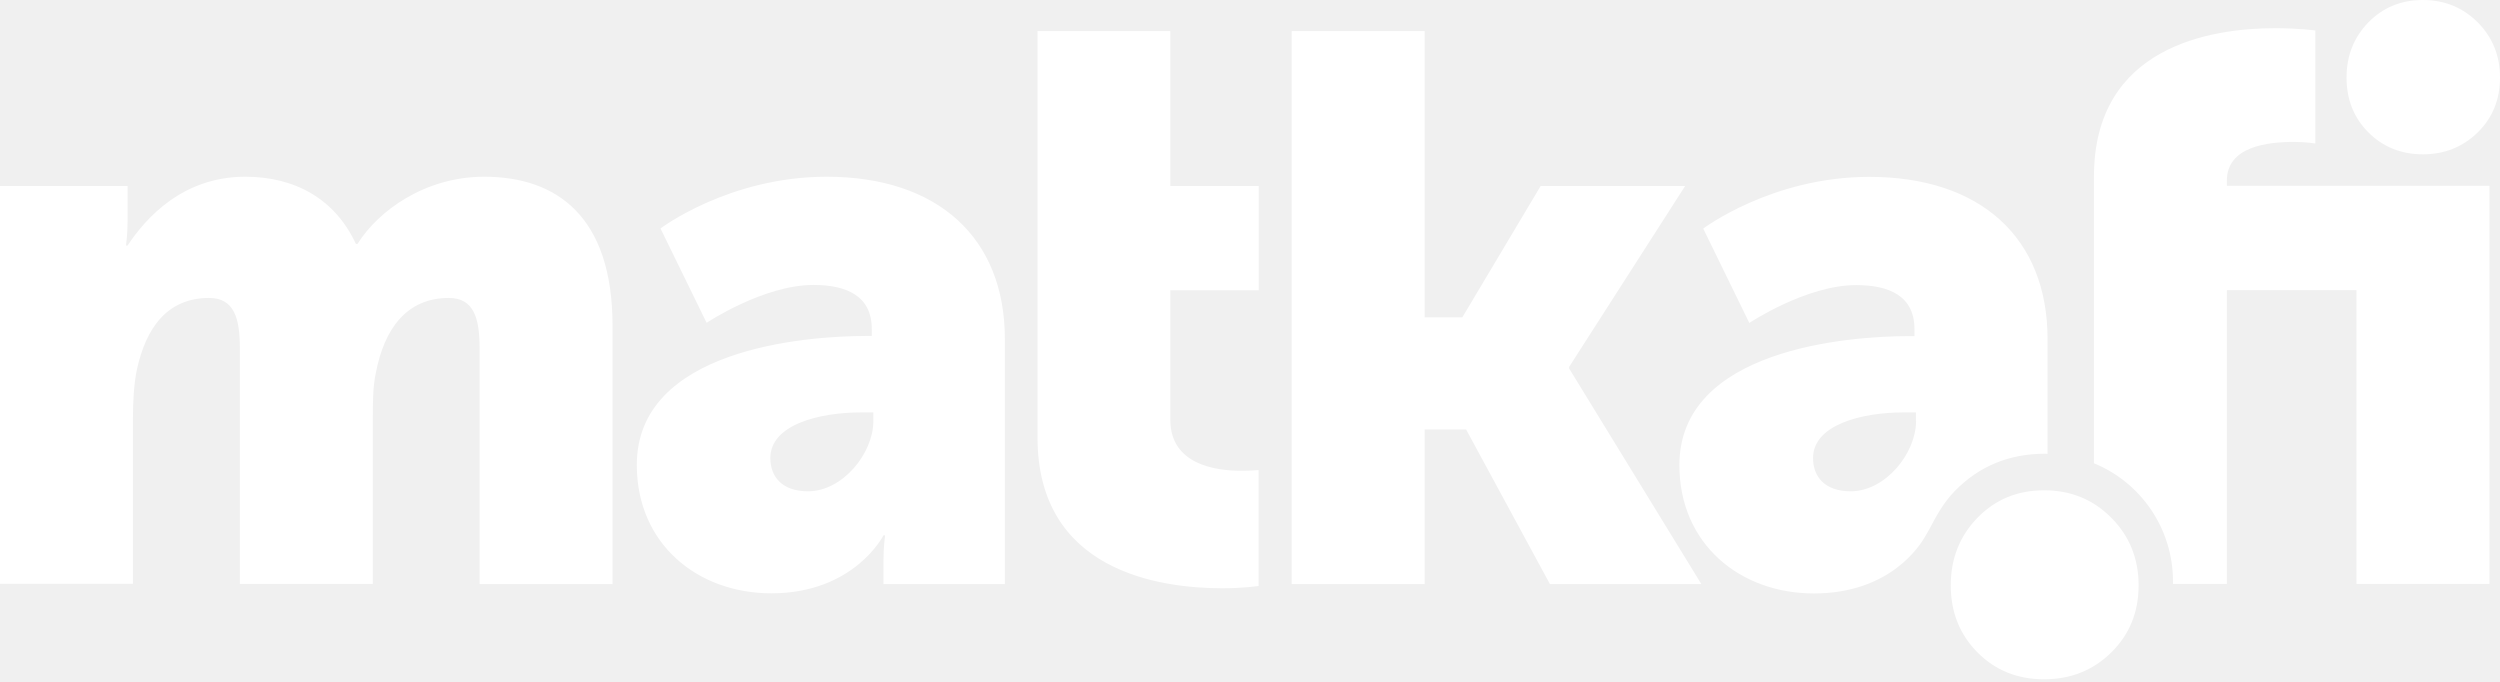
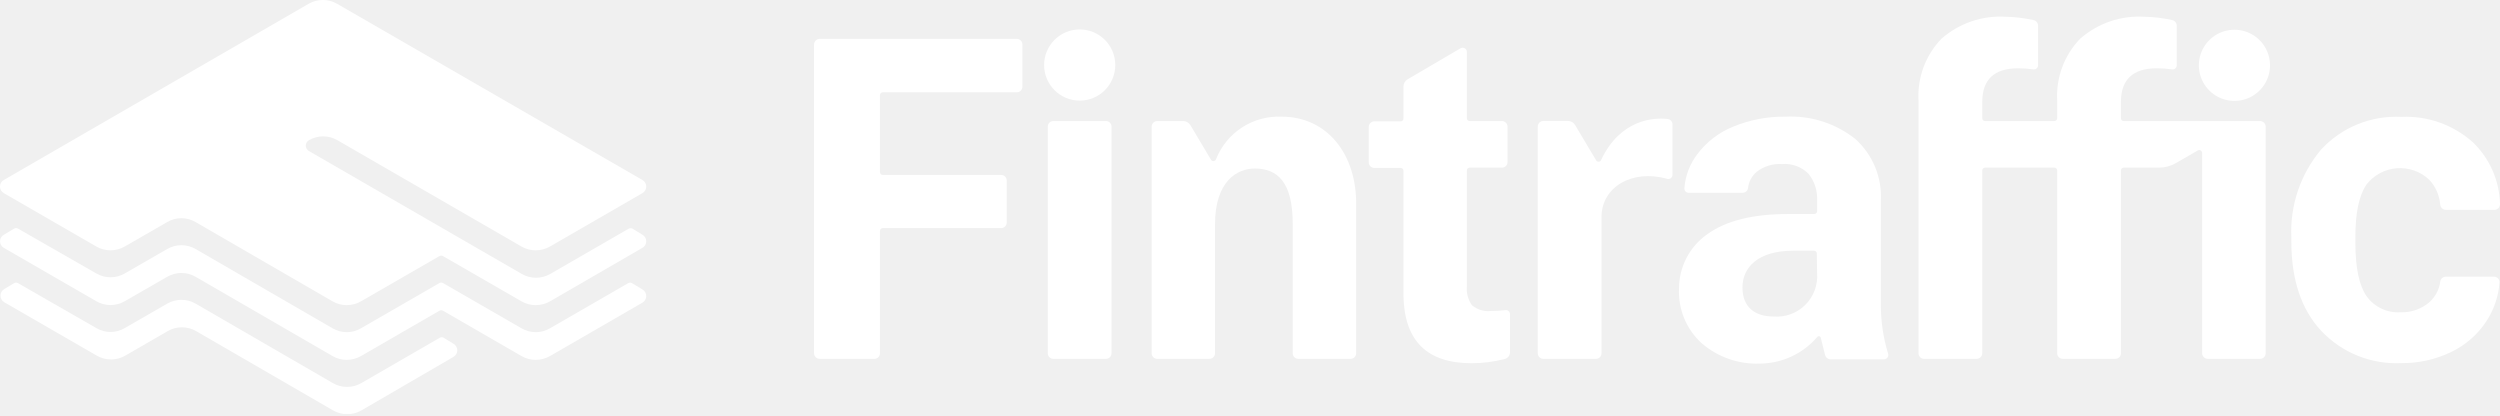
- <svg xmlns="http://www.w3.org/2000/svg" width="110" height="30" viewBox="0 0 110 30" fill="none">
-   <path fill-rule="evenodd" clip-rule="evenodd" d="M104.208 0.985C103.566 1.647 103.248 2.454 103.248 3.414C103.248 4.374 103.566 5.182 104.208 5.824C104.85 6.466 105.651 6.79 106.605 6.79C107.565 6.79 108.366 6.466 109.021 5.824C109.676 5.182 110 4.374 110 3.414C110 2.454 109.676 1.647 109.021 0.985C108.366 0.331 107.559 0 106.605 0C105.645 0 104.85 0.331 104.208 0.985ZM45.651 1.367V8.507V13.098V19.252C45.651 25.133 51.017 25.884 53.789 25.884C54.736 25.884 55.378 25.782 55.378 25.782V20.683C55.378 20.683 55.073 20.714 54.603 20.714C53.49 20.714 51.494 20.441 51.494 18.47V12.773H55.385V8.183H51.494V1.367H45.651ZM5.614 8.183H0V25.686H5.849V18.445C5.849 17.701 5.888 16.919 6.021 16.27C6.428 14.401 7.375 13.11 9.2 13.11C10.319 13.11 10.554 14.032 10.554 15.323V25.693H16.404V18.451C16.404 17.739 16.404 17.02 16.537 16.41C16.906 14.471 17.891 13.11 19.748 13.11C20.867 13.11 21.102 14.032 21.102 15.323V25.699H26.952V14.337C26.952 9.512 24.485 7.776 21.306 7.776C18.705 7.776 16.645 9.27 15.73 10.732H15.66C14.744 8.761 12.989 7.776 10.79 7.776C8.049 7.776 6.428 9.575 5.614 10.802H5.544C5.544 10.802 5.614 10.294 5.614 9.715V8.183ZM84.976 23.126C84.948 23.179 84.922 23.227 84.899 23.27L84.867 23.327L84.867 23.327L84.867 23.328C84.817 23.419 84.77 23.503 84.701 23.614L84.692 23.63C84.515 23.928 83.219 26.112 79.812 26.112C76.563 26.112 73.893 23.938 73.893 20.466C73.893 15.367 81.3 14.789 84.002 14.789H84.237V14.483C84.237 13.021 83.125 12.544 81.669 12.544C79.475 12.544 76.97 14.21 76.97 14.21L74.942 10.058C74.942 10.058 77.956 7.782 82.247 7.782C87.149 7.782 90.093 10.465 90.093 14.922V19.971C90.073 19.971 90.055 19.969 90.037 19.967C90.03 19.966 90.022 19.966 90.015 19.965C90.007 19.965 89.999 19.964 89.991 19.964C88.402 19.964 87.079 20.511 86.011 21.605C85.513 22.114 85.182 22.737 84.976 23.126ZM81.433 21.617C82.953 21.617 84.307 19.951 84.307 18.521H84.301V18.146H83.76C81.904 18.146 79.774 18.693 79.774 20.155C79.774 20.969 80.283 21.617 81.433 21.617ZM38.123 14.782H38.358V14.477C38.358 13.015 37.245 12.538 35.789 12.538C33.589 12.538 31.091 14.204 31.091 14.204L29.062 10.052C29.062 10.052 32.07 7.776 36.368 7.776C41.27 7.776 44.214 10.465 44.214 14.916V25.699H38.873V24.644C38.873 24.065 38.943 23.556 38.943 23.556H38.873C38.873 23.556 37.589 26.106 33.939 26.106C30.69 26.106 28.02 23.932 28.02 20.46C28.013 15.361 35.42 14.782 38.123 14.782ZM35.554 21.617C37.074 21.617 38.428 19.951 38.428 18.521V18.146H37.887C36.025 18.146 33.895 18.693 33.895 20.155C33.895 20.969 34.403 21.617 35.554 21.617ZM56.834 1.367H62.684V13.962H64.343L67.789 8.183H74.147L69.042 16.143V16.213L74.859 25.699H68.196L64.508 18.896H62.684V25.699H56.834V1.367ZM97.983 8.176V7.941C97.983 6.447 99.776 6.244 100.927 6.244C101.468 6.244 101.874 6.314 101.874 6.314V1.342C101.874 1.342 101.162 1.24 100.113 1.24C97.309 1.24 92.134 2.022 92.134 7.769V8.176V12.767V20.384C94.175 21.217 95.612 23.232 95.612 25.585V25.693H97.983V12.767H103.686V25.693H109.536V8.176H97.983ZM87.009 22.781C86.227 23.588 85.833 24.58 85.833 25.756C85.833 26.933 86.227 27.918 87.009 28.706C87.791 29.495 88.771 29.889 89.941 29.889C91.11 29.889 92.096 29.495 92.897 28.706C93.698 27.918 94.099 26.933 94.099 25.756C94.099 24.58 93.698 23.588 92.897 22.781C92.096 21.973 91.11 21.573 89.941 21.573C88.771 21.573 87.798 21.973 87.009 22.781Z" fill="url(#paint0_linear)" />
+ <svg xmlns="http://www.w3.org/2000/svg" width="253" height="42" viewBox="0 0 253 42" fill="none">
+   <g clip-path="url(#clip0_117_685)">
+     <path d="M102.905 3.932H82.952C82.801 3.935 82.657 3.996 82.551 4.103C82.444 4.209 82.383 4.353 82.38 4.504V35.753C82.383 35.903 82.445 36.046 82.552 36.151C82.658 36.256 82.802 36.315 82.952 36.315H88.49C88.639 36.315 88.782 36.256 88.887 36.15C88.992 36.045 89.052 35.902 89.052 35.753V23.364C89.054 23.288 89.086 23.217 89.14 23.165C89.195 23.112 89.267 23.083 89.343 23.083H101.32C101.469 23.083 101.612 23.024 101.718 22.918C101.823 22.813 101.882 22.67 101.882 22.521V18.268C101.882 18.119 101.823 17.976 101.718 17.87C101.612 17.765 101.469 17.706 101.32 17.706H89.343C89.267 17.706 89.195 17.677 89.14 17.624C89.086 17.572 89.054 17.5 89.052 17.425V9.62C89.054 9.545 89.086 9.474 89.14 9.421C89.195 9.369 89.267 9.339 89.343 9.34H102.905C102.979 9.34 103.052 9.325 103.12 9.297C103.189 9.269 103.25 9.227 103.303 9.175C103.355 9.123 103.396 9.061 103.424 8.993C103.453 8.925 103.467 8.852 103.467 8.778V4.504C103.467 4.354 103.408 4.21 103.303 4.103C103.198 3.996 103.055 3.935 102.905 3.932Z" fill="white" />
+     <path d="M129.71 11.807C128.29 11.742 126.885 12.123 125.692 12.897C124.5 13.671 123.579 14.798 123.059 16.121C123.041 16.17 123.009 16.213 122.967 16.245C122.926 16.277 122.876 16.297 122.824 16.302C122.772 16.307 122.719 16.298 122.672 16.275C122.625 16.252 122.585 16.216 122.558 16.171L120.471 12.67C120.395 12.543 120.288 12.437 120.16 12.364C120.032 12.29 119.887 12.25 119.739 12.249H117.11C116.96 12.251 116.818 12.313 116.712 12.42C116.607 12.527 116.549 12.671 116.549 12.82V35.753C116.549 35.902 116.608 36.045 116.713 36.15C116.818 36.256 116.961 36.315 117.11 36.315H122.387C122.462 36.316 122.536 36.303 122.605 36.275C122.674 36.247 122.737 36.206 122.791 36.154C122.844 36.102 122.886 36.039 122.915 35.97C122.944 35.902 122.959 35.828 122.959 35.753V22.712C122.959 18.318 125.216 17.054 126.971 17.054C129.279 17.054 130.824 18.418 130.824 22.652V35.753C130.824 35.902 130.883 36.045 130.988 36.15C131.094 36.256 131.236 36.315 131.385 36.315H136.682C136.831 36.315 136.974 36.256 137.079 36.15C137.185 36.045 137.244 35.902 137.244 35.753V20.776C137.314 15.609 134.305 11.807 129.71 11.807Z" fill="white" />
+     <path d="M152.322 31.389C151.856 31.444 151.387 31.47 150.917 31.47C150.569 31.513 150.215 31.483 149.878 31.383C149.542 31.283 149.229 31.114 148.961 30.888C148.569 30.334 148.387 29.658 148.449 28.982V17.255C148.448 17.217 148.454 17.179 148.468 17.144C148.481 17.109 148.502 17.077 148.528 17.049C148.554 17.022 148.586 17.001 148.62 16.986C148.655 16.971 148.693 16.964 148.73 16.964H152.001C152.15 16.964 152.293 16.904 152.398 16.799C152.503 16.694 152.562 16.551 152.562 16.402V12.82C152.562 12.671 152.504 12.527 152.399 12.42C152.293 12.313 152.151 12.251 152.001 12.249H148.73C148.693 12.25 148.656 12.244 148.621 12.23C148.586 12.217 148.555 12.196 148.529 12.17C148.502 12.143 148.482 12.112 148.468 12.077C148.454 12.042 148.448 12.005 148.449 11.968V5.257C148.449 5.182 148.428 5.109 148.39 5.044C148.353 4.979 148.299 4.926 148.234 4.888C148.169 4.851 148.096 4.831 148.021 4.83C147.946 4.83 147.873 4.849 147.807 4.885L142.45 8.025C142.322 8.1 142.215 8.206 142.141 8.335C142.067 8.463 142.029 8.609 142.029 8.758V11.998C142.031 12.035 142.024 12.072 142.011 12.107C141.997 12.142 141.976 12.173 141.95 12.2C141.924 12.226 141.892 12.247 141.857 12.26C141.823 12.274 141.786 12.28 141.748 12.279H139.08C138.93 12.281 138.787 12.343 138.682 12.45C138.577 12.557 138.518 12.701 138.518 12.851V16.432C138.518 16.581 138.577 16.724 138.683 16.829C138.788 16.934 138.931 16.994 139.08 16.994H141.748C141.786 16.994 141.823 17.001 141.858 17.016C141.893 17.031 141.924 17.052 141.95 17.079C141.977 17.107 141.997 17.139 142.011 17.174C142.024 17.209 142.03 17.247 142.029 17.285V29.935C142.116 34.489 144.413 36.763 148.921 36.756C150.058 36.76 151.192 36.615 152.292 36.325C152.442 36.285 152.574 36.196 152.669 36.073C152.763 35.949 152.814 35.798 152.813 35.643V31.801C152.814 31.739 152.802 31.678 152.776 31.622C152.751 31.566 152.713 31.517 152.666 31.477C152.619 31.438 152.563 31.409 152.504 31.394C152.444 31.379 152.382 31.377 152.322 31.389Z" fill="white" />
+     <path d="M168.734 12.038C167.399 11.888 163.979 12.038 162.022 16.211C161.999 16.258 161.963 16.297 161.919 16.324C161.875 16.351 161.824 16.366 161.772 16.366C161.72 16.366 161.669 16.351 161.624 16.324C161.58 16.297 161.544 16.258 161.521 16.211L159.404 12.66C159.33 12.532 159.223 12.425 159.095 12.351C158.966 12.277 158.82 12.238 158.672 12.239H156.184C156.034 12.241 155.891 12.303 155.786 12.41C155.681 12.517 155.622 12.661 155.622 12.81V35.753C155.622 35.902 155.681 36.045 155.787 36.15C155.892 36.256 156.035 36.315 156.184 36.315H161.511C161.66 36.315 161.803 36.256 161.908 36.15C162.013 36.045 162.072 35.902 162.072 35.753V21.959C162.072 18.95 165.152 17.094 168.703 18.097C168.766 18.118 168.832 18.123 168.897 18.113C168.962 18.103 169.024 18.078 169.078 18.04C169.131 18.002 169.175 17.952 169.206 17.894C169.237 17.836 169.254 17.772 169.255 17.706V12.57C169.25 12.432 169.194 12.301 169.098 12.203C169.001 12.104 168.871 12.046 168.734 12.038Z" fill="white" />
+     <path d="M190.342 30.757V20.324C190.408 19.149 190.207 17.974 189.756 16.886C189.304 15.799 188.613 14.828 187.734 14.044C185.74 12.475 183.246 11.68 180.711 11.807C178.896 11.779 177.094 12.12 175.415 12.81C173.968 13.389 172.708 14.354 171.773 15.599C171.005 16.599 170.548 17.803 170.459 19.06C170.456 19.119 170.465 19.177 170.486 19.232C170.506 19.286 170.538 19.336 170.578 19.378C170.618 19.421 170.667 19.454 170.721 19.477C170.774 19.5 170.832 19.512 170.89 19.512H176.348C176.479 19.512 176.606 19.465 176.707 19.381C176.808 19.297 176.876 19.18 176.899 19.05C176.967 18.397 177.287 17.796 177.792 17.375C178.521 16.82 179.426 16.545 180.34 16.602C180.836 16.561 181.335 16.629 181.802 16.802C182.268 16.976 182.691 17.25 183.039 17.606C183.634 18.364 183.937 19.311 183.891 20.274V21.378C183.889 21.451 183.859 21.521 183.806 21.573C183.754 21.626 183.684 21.656 183.611 21.659H180.932C177.361 21.659 174.632 22.347 172.746 23.725C171.871 24.345 171.157 25.166 170.665 26.119C170.172 27.072 169.916 28.13 169.917 29.202C169.868 30.235 170.048 31.266 170.443 32.222C170.838 33.177 171.44 34.034 172.205 34.73C173.835 36.14 175.939 36.878 178.093 36.796C179.197 36.789 180.287 36.546 181.289 36.082C182.291 35.618 183.182 34.945 183.902 34.108C183.924 34.076 183.956 34.051 183.993 34.037C184.03 34.022 184.07 34.019 184.109 34.028C184.147 34.036 184.183 34.056 184.21 34.085C184.237 34.113 184.256 34.149 184.263 34.188L184.694 35.914C184.725 36.042 184.799 36.156 184.902 36.238C185.006 36.319 185.134 36.364 185.266 36.365H190.653C190.723 36.365 190.792 36.349 190.855 36.317C190.918 36.286 190.972 36.239 191.013 36.182C191.054 36.126 191.081 36.06 191.092 35.99C191.103 35.921 191.097 35.85 191.074 35.783C190.579 34.154 190.332 32.46 190.342 30.757ZM183.891 27.647C183.935 28.236 183.851 28.827 183.645 29.38C183.439 29.933 183.116 30.435 182.697 30.852C182.279 31.268 181.776 31.589 181.222 31.793C180.668 31.996 180.076 32.078 179.488 32.031C177.622 32.031 176.338 31.108 176.338 29.092C176.338 27.076 177.882 25.37 181.494 25.37H183.581C183.617 25.37 183.654 25.378 183.688 25.392C183.722 25.406 183.753 25.426 183.779 25.453C183.805 25.479 183.826 25.509 183.84 25.544C183.854 25.578 183.861 25.614 183.861 25.651L183.891 27.647Z" fill="white" />
+     <path d="M252.418 27.998H247.513C247.373 28 247.238 28.053 247.134 28.148C247.031 28.242 246.966 28.371 246.951 28.51C246.844 29.317 246.448 30.058 245.837 30.597C245.03 31.282 243.996 31.64 242.938 31.6C242.274 31.644 241.609 31.518 241.007 31.234C240.405 30.95 239.885 30.516 239.497 29.975C238.748 28.891 238.37 27.109 238.364 24.628V23.956C238.364 21.508 238.745 19.739 239.507 18.649C239.877 18.181 240.341 17.794 240.868 17.515C241.396 17.235 241.975 17.069 242.571 17.025C243.166 16.982 243.764 17.063 244.326 17.263C244.889 17.463 245.403 17.778 245.837 18.188C246.483 18.88 246.876 19.771 246.951 20.715C246.965 20.856 247.03 20.986 247.134 21.082C247.237 21.178 247.372 21.233 247.513 21.237H252.428C252.505 21.237 252.581 21.222 252.652 21.192C252.722 21.162 252.786 21.118 252.84 21.063C252.893 21.007 252.935 20.942 252.962 20.87C252.99 20.799 253.003 20.722 253 20.645C252.945 18.281 251.957 16.034 250.251 14.396C248.266 12.624 245.666 11.702 243.008 11.827C241.496 11.751 239.985 12.007 238.582 12.579C237.18 13.152 235.92 14.025 234.893 15.138C232.811 17.615 231.737 20.784 231.883 24.016V24.437C231.883 28.29 232.886 31.299 234.893 33.466C235.931 34.571 237.198 35.436 238.604 36.003C240.011 36.569 241.524 36.823 243.038 36.746C244.775 36.765 246.492 36.38 248.054 35.623C249.52 34.925 250.763 33.834 251.646 32.473C252.403 31.306 252.851 29.967 252.95 28.58C252.955 28.433 252.903 28.289 252.803 28.181C252.704 28.072 252.565 28.006 252.418 27.998Z" fill="white" />
+     <path d="M111.924 12.249H106.597C106.287 12.249 106.035 12.5 106.035 12.81V35.753C106.035 36.063 106.287 36.315 106.597 36.315H111.924C112.234 36.315 112.486 36.063 112.486 35.753V12.81C112.486 12.5 112.234 12.249 111.924 12.249Z" fill="white" />
+     <path d="M109.266 10.182C111.255 10.182 112.867 8.57 112.867 6.581C112.867 4.592 111.255 2.979 109.266 2.979C107.277 2.979 105.664 4.592 105.664 6.581C105.664 8.57 107.277 10.182 109.266 10.182Z" fill="white" />
+     <path d="M228.723 12.249H214.92C214.882 12.25 214.845 12.244 214.81 12.23C214.776 12.217 214.744 12.196 214.718 12.17C214.691 12.143 214.671 12.112 214.657 12.077C214.644 12.042 214.637 12.005 214.639 11.968V10.323C214.639 8.055 215.843 6.912 218.26 6.912C218.78 6.91 219.3 6.947 219.815 7.022C219.875 7.031 219.936 7.027 219.993 7.009C220.051 6.992 220.105 6.962 220.15 6.922C220.195 6.882 220.23 6.832 220.254 6.777C220.278 6.721 220.289 6.661 220.287 6.601V2.588C220.285 2.459 220.239 2.334 220.157 2.233C220.075 2.133 219.962 2.064 219.835 2.036C218.91 1.827 217.965 1.713 217.016 1.695C214.637 1.549 212.297 2.35 210.506 3.922C209.706 4.754 209.087 5.742 208.688 6.824C208.289 7.907 208.119 9.061 208.188 10.212V11.968C208.188 12.042 208.159 12.114 208.106 12.166C208.053 12.219 207.982 12.249 207.907 12.249H200.885C200.848 12.25 200.811 12.244 200.776 12.23C200.741 12.217 200.71 12.196 200.683 12.17C200.657 12.143 200.636 12.112 200.623 12.077C200.609 12.042 200.603 12.005 200.604 11.968V10.323C200.604 8.055 201.808 6.912 204.226 6.912C204.743 6.91 205.259 6.947 205.771 7.022C205.831 7.031 205.892 7.026 205.95 7.009C206.009 6.992 206.063 6.962 206.108 6.922C206.154 6.882 206.191 6.833 206.215 6.777C206.24 6.722 206.253 6.662 206.252 6.601V2.588C206.251 2.459 206.205 2.334 206.123 2.233C206.041 2.133 205.927 2.064 205.801 2.036C204.875 1.828 203.931 1.714 202.982 1.695C200.603 1.549 198.262 2.35 196.471 3.922C195.671 4.754 195.052 5.742 194.653 6.824C194.255 7.907 194.084 9.061 194.154 10.212V35.753C194.154 35.902 194.213 36.045 194.318 36.15C194.424 36.256 194.567 36.315 194.716 36.315H200.033C200.182 36.315 200.326 36.256 200.433 36.151C200.54 36.046 200.602 35.903 200.604 35.753V17.255C200.603 17.217 200.609 17.179 200.623 17.144C200.636 17.109 200.657 17.077 200.683 17.049C200.709 17.022 200.741 17.001 200.775 16.986C200.81 16.971 200.847 16.964 200.885 16.964H207.907C207.983 16.966 208.054 16.998 208.107 17.052C208.159 17.107 208.188 17.179 208.188 17.255V35.753C208.188 35.902 208.247 36.045 208.353 36.15C208.458 36.256 208.601 36.315 208.75 36.315H214.077C214.226 36.315 214.369 36.256 214.474 36.15C214.58 36.045 214.639 35.902 214.639 35.753V17.255C214.637 17.217 214.644 17.179 214.657 17.144C214.671 17.109 214.691 17.077 214.717 17.049C214.744 17.022 214.775 17.001 214.81 16.986C214.844 16.971 214.882 16.964 214.92 16.964H218.481C219.079 16.968 219.668 16.812 220.186 16.512L222.413 15.228C222.458 15.201 222.51 15.186 222.562 15.186C222.615 15.186 222.667 15.2 222.712 15.226C222.757 15.253 222.794 15.292 222.82 15.338C222.845 15.384 222.857 15.436 222.855 15.489V35.753C222.857 35.903 222.919 36.046 223.026 36.151C223.133 36.256 223.277 36.315 223.426 36.315H228.723C228.872 36.315 229.015 36.256 229.12 36.15C229.226 36.045 229.285 35.902 229.285 35.753V12.82C229.285 12.671 229.226 12.527 229.121 12.42C229.016 12.313 228.873 12.251 228.723 12.249Z" fill="white" />
+     <path d="M226.085 3.01C225.373 3.017 224.68 3.236 224.092 3.638C223.504 4.04 223.049 4.607 222.784 5.267C222.518 5.928 222.454 6.652 222.6 7.349C222.746 8.046 223.095 8.683 223.604 9.182C224.112 9.68 224.756 10.017 225.456 10.149C226.155 10.282 226.878 10.204 227.533 9.925C228.188 9.647 228.746 9.181 229.137 8.586C229.527 7.99 229.732 7.293 229.726 6.581C229.722 6.107 229.625 5.639 229.44 5.203C229.255 4.766 228.985 4.371 228.647 4.039C228.309 3.708 227.908 3.446 227.468 3.269C227.029 3.092 226.559 3.004 226.085 3.01Z" fill="white" />
+     <path d="M33.656 38.752L19.793 30.727C19.356 30.475 18.862 30.343 18.358 30.343C17.854 30.343 17.36 30.475 16.924 30.727L12.62 33.205C12.185 33.461 11.69 33.596 11.185 33.596C10.681 33.596 10.186 33.461 9.751 33.205L1.816 28.651C1.758 28.616 1.692 28.598 1.625 28.598C1.558 28.598 1.492 28.616 1.435 28.651L0.431 29.253C0.315 29.32 0.218 29.418 0.151 29.535C0.084 29.652 0.048 29.785 0.048 29.92C0.048 30.055 0.084 30.187 0.151 30.304C0.218 30.421 0.315 30.519 0.431 30.587L9.801 35.994C10.237 36.246 10.732 36.378 11.236 36.378C11.739 36.378 12.234 36.246 12.67 35.994L16.974 33.506C17.41 33.254 17.905 33.122 18.408 33.122C18.912 33.122 19.407 33.254 19.843 33.506L33.707 41.531C34.143 41.783 34.638 41.916 35.141 41.916C35.645 41.916 36.139 41.783 36.576 41.531L45.895 36.114C46.012 36.047 46.109 35.951 46.176 35.835C46.244 35.719 46.279 35.587 46.279 35.452C46.279 35.318 46.244 35.186 46.176 35.069C46.109 34.953 46.012 34.857 45.895 34.79L44.892 34.178C44.834 34.144 44.769 34.125 44.701 34.125C44.634 34.125 44.568 34.144 44.511 34.178L36.576 38.763C36.133 39.022 35.628 39.158 35.115 39.157C34.601 39.155 34.098 39.015 33.656 38.752Z" fill="white" />
+     <path d="M63.581 28.651L55.656 33.225C55.219 33.481 54.722 33.615 54.216 33.615C53.71 33.615 53.214 33.481 52.777 33.225L44.842 28.651C44.784 28.616 44.718 28.598 44.651 28.598C44.584 28.598 44.518 28.616 44.461 28.651L36.526 33.225C36.091 33.481 35.595 33.616 35.091 33.616C34.587 33.616 34.091 33.481 33.656 33.225L19.793 25.2C19.356 24.948 18.862 24.815 18.358 24.815C17.854 24.815 17.36 24.948 16.924 25.2L12.62 27.677C12.184 27.929 11.689 28.062 11.185 28.062C10.682 28.062 10.187 27.929 9.751 27.677L1.816 23.133C1.758 23.099 1.692 23.081 1.625 23.081C1.558 23.081 1.492 23.099 1.435 23.133L0.431 23.735C0.307 23.796 0.202 23.889 0.126 24.004C0.051 24.12 0.008 24.254 0.003 24.392C-0.002 24.53 0.03 24.667 0.097 24.788C0.164 24.909 0.262 25.01 0.381 25.079L9.751 30.486C10.187 30.738 10.682 30.871 11.185 30.871C11.689 30.871 12.184 30.738 12.62 30.486L16.924 28.009C17.36 27.757 17.854 27.624 18.358 27.624C18.862 27.624 19.356 27.757 19.793 28.009L33.656 36.034C34.093 36.286 34.587 36.418 35.091 36.418C35.595 36.418 36.089 36.286 36.526 36.034L44.461 31.449C44.518 31.415 44.584 31.397 44.651 31.397C44.718 31.397 44.784 31.415 44.842 31.449L52.777 36.034C53.215 36.286 53.711 36.418 54.216 36.418C54.722 36.418 55.218 36.286 55.656 36.034L65.016 30.627C65.132 30.559 65.229 30.461 65.296 30.344C65.363 30.227 65.399 30.095 65.399 29.96C65.399 29.825 65.363 29.692 65.296 29.575C65.229 29.458 65.132 29.361 65.016 29.293L64.012 28.691C63.953 28.642 63.88 28.613 63.803 28.605C63.726 28.598 63.649 28.614 63.581 28.651Z" fill="white" />
+     <path d="M52.777 27.708L31.269 15.288C31.171 15.233 31.089 15.153 31.032 15.056C30.975 14.96 30.945 14.849 30.945 14.737C30.945 14.624 30.975 14.514 31.032 14.417C31.089 14.32 31.171 14.24 31.269 14.185C31.705 13.933 32.2 13.8 32.703 13.8C33.207 13.8 33.702 13.933 34.138 14.185L52.777 24.949C53.215 25.201 53.711 25.333 54.216 25.333C54.722 25.333 55.218 25.201 55.656 24.949L65.016 19.542C65.132 19.475 65.229 19.379 65.297 19.262C65.364 19.146 65.4 19.014 65.4 18.88C65.4 18.745 65.364 18.613 65.297 18.497C65.229 18.381 65.132 18.284 65.016 18.218L34.108 0.381C33.672 0.129 33.177 -0.003 32.673 -0.003C32.17 -0.003 31.675 0.129 31.239 0.381L0.381 18.218C0.264 18.284 0.167 18.381 0.1 18.497C0.032 18.613 -0.003 18.745 -0.003 18.88C-0.003 19.014 0.032 19.146 0.1 19.262C0.167 19.379 0.264 19.475 0.381 19.542L9.751 24.949C10.187 25.201 10.682 25.333 11.185 25.333C11.689 25.333 12.184 25.201 12.62 24.949L16.924 22.471C17.358 22.215 17.854 22.08 18.358 22.08C18.863 22.08 19.358 22.215 19.793 22.471L33.656 30.496C34.093 30.748 34.587 30.881 35.091 30.881C35.595 30.881 36.089 30.748 36.526 30.496L44.461 25.922C44.518 25.887 44.584 25.869 44.651 25.869C44.718 25.869 44.784 25.887 44.842 25.922L52.777 30.496C53.215 30.748 53.711 30.881 54.216 30.881C54.722 30.881 55.218 30.748 55.656 30.496L65.016 25.079C65.132 25.013 65.229 24.916 65.297 24.8C65.364 24.684 65.4 24.552 65.4 24.417C65.4 24.283 65.364 24.151 65.297 24.034C65.229 23.918 65.132 23.822 65.016 23.755L64.012 23.143C63.952 23.111 63.885 23.094 63.817 23.094C63.748 23.094 63.681 23.111 63.621 23.143L55.696 27.718C55.252 27.975 54.748 28.11 54.235 28.108C53.722 28.107 53.219 27.968 52.777 27.708Z" fill="white" />
+   </g>
  <defs>
-     <linearGradient id="paint0_linear" x1="110" y1="15" x2="-6.93689e-07" y2="15" gradientUnits="userSpaceOnUse">
-       <stop stop-color="#FFFFFF" />
-       <stop offset="0.486" stop-color="#FFFFFF" />
-       <stop offset="1" stop-color="#FFFFFF" />
-     </linearGradient>
+     <clipPath id="clip0_117_685">
+       <rect width="252.2" height="41.76" fill="white" transform="scale(1.00317)" />
+     </clipPath>
  </defs>
</svg>
